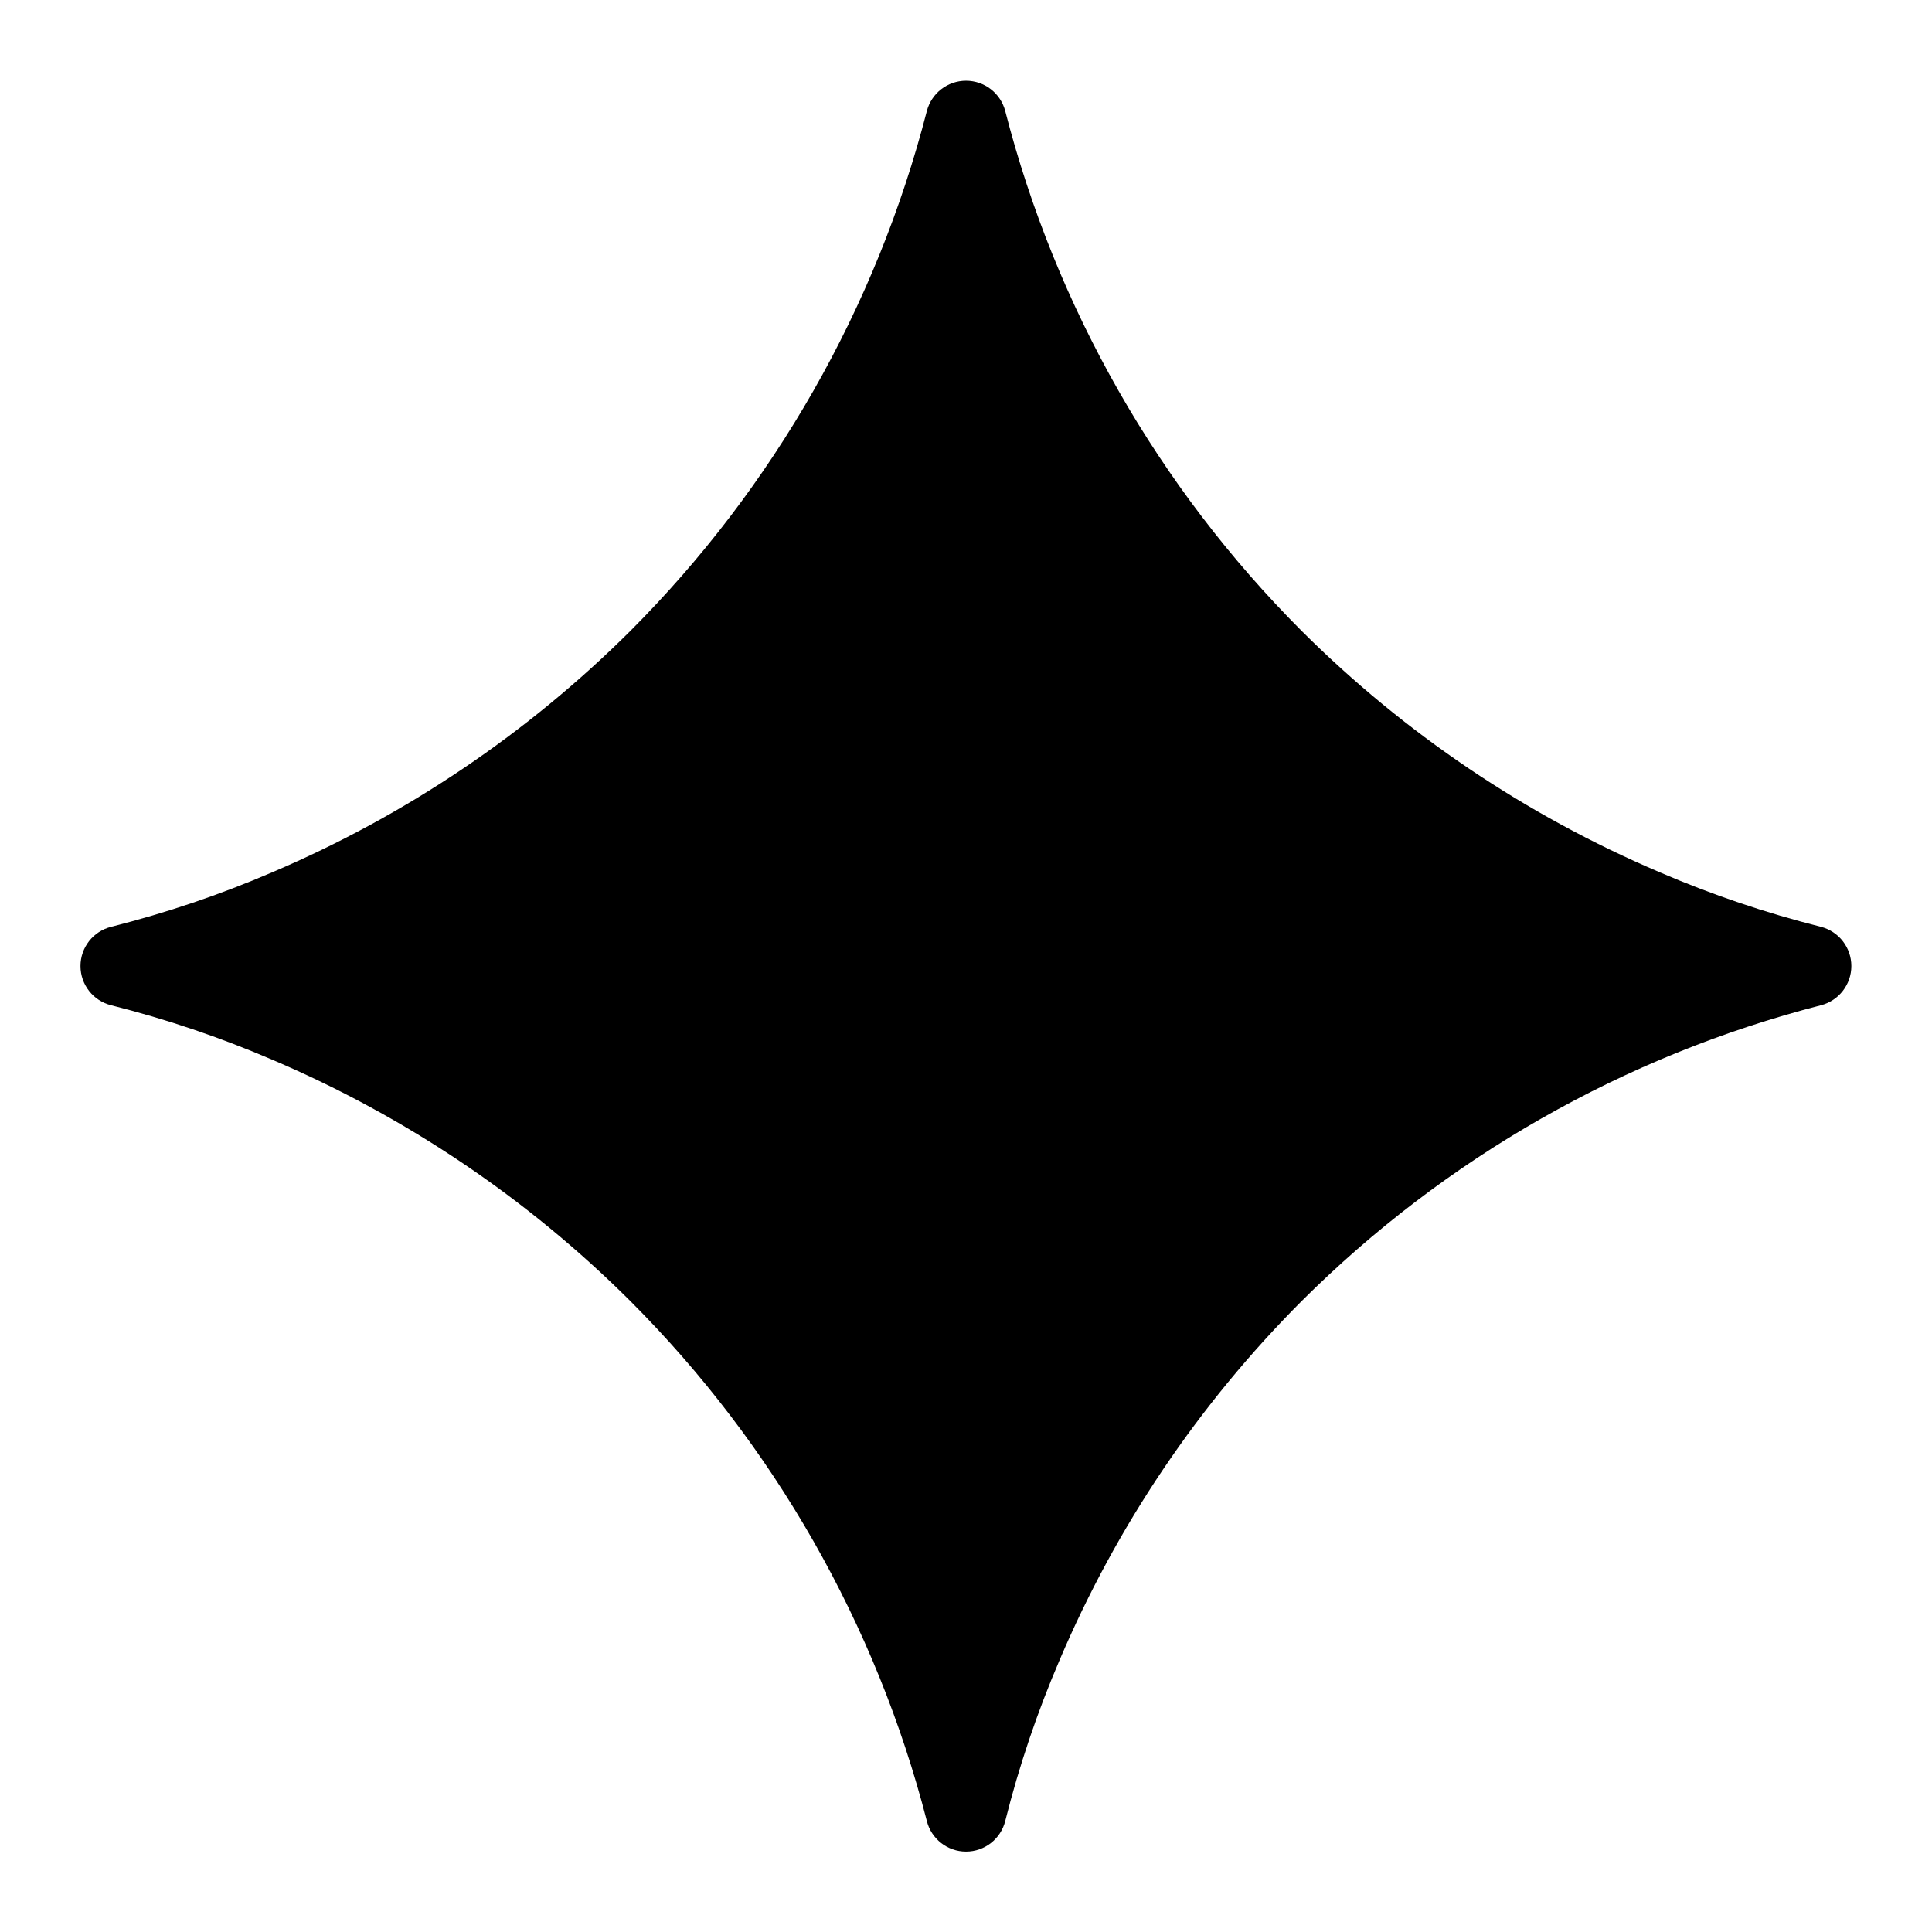
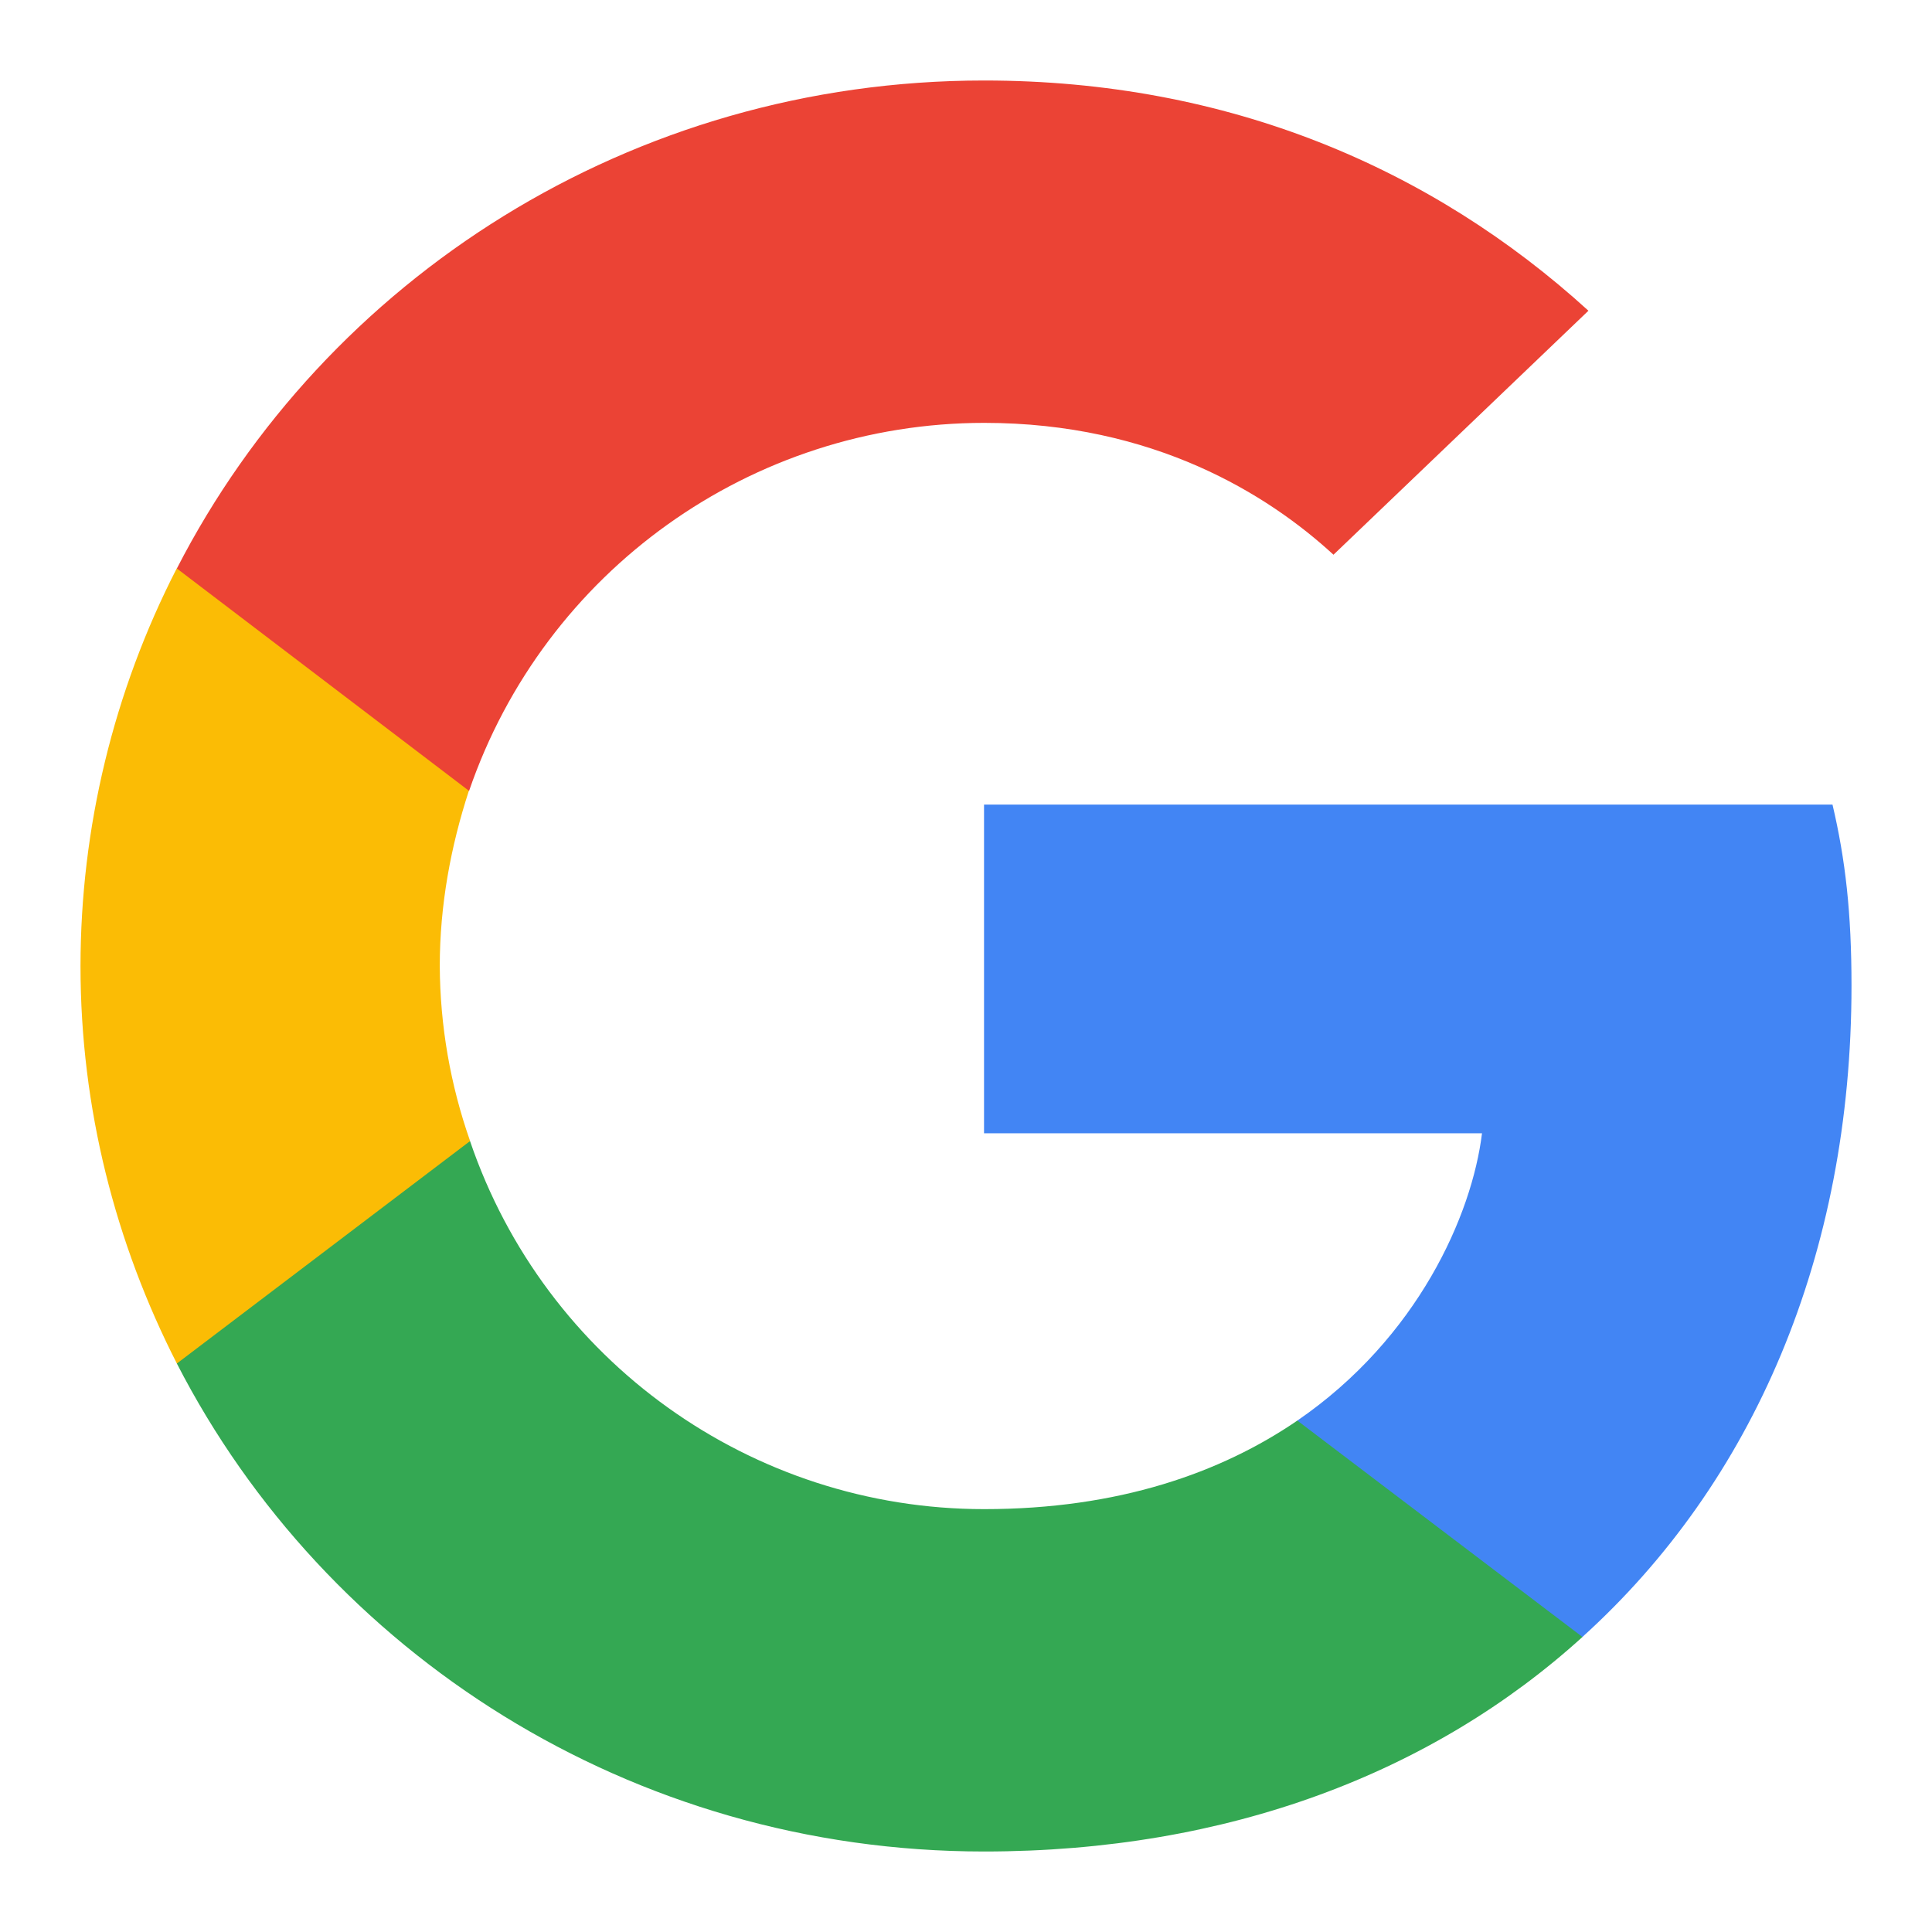
- <svg xmlns="http://www.w3.org/2000/svg" fill="currentColor" fill-rule="evenodd" height="1em" style="flex:none;line-height:1" viewBox="0 0 24 24" width="1em">
-   <path d="M20.616 10.835a14.147 14.147 0 01-4.45-3.001 14.111 14.111 0 01-3.678-6.452.503.503 0 00-.975 0 14.134 14.134 0 01-3.679 6.452 14.155 14.155 0 01-4.45 3.001c-.65.28-1.318.505-2.002.678a.502.502 0 000 .975c.684.172 1.35.397 2.002.677a14.147 14.147 0 014.45 3.001 14.112 14.112 0 013.679 6.453.502.502 0 00.975 0c.172-.685.397-1.351.677-2.003a14.145 14.145 0 013.001-4.45 14.113 14.113 0 016.453-3.678.503.503 0 000-.975 13.245 13.245 0 01-2.003-.678z" />
+ <svg xmlns="http://www.w3.org/2000/svg" height="1em" style="flex:none;line-height:1" viewBox="0 0 24 24" width="1em">
+   <path d="M23 12.245c0-.905-.075-1.565-.236-2.25h-10.54v4.083h6.186c-.124 1.014-.797 2.542-2.294 3.569l-.021.136 3.332 2.53.23.022C21.779 18.417 23 15.593 23 12.245z" fill="#4285F4" />
+   <path d="M12.225 23c3.03 0 5.574-.978 7.433-2.665l-3.542-2.688c-.948.648-2.22 1.1-3.891 1.1a6.745 6.745 0 01-6.386-4.572l-.132.011-3.465 2.628-.045.124C4.043 20.531 7.835 23 12.225 23z" fill="#34A853" />
+   <path d="M5.84 14.175A6.65 6.65 0 015.463 12c0-.758.138-1.491.361-2.175l-.006-.147-3.508-2.67-.115.054A10.831 10.831 0 001 12c0 1.772.436 3.447 1.197 4.938l3.642-2.763z" fill="#FBBC05" />
+   <path d="M12.225 5.253c2.108 0 3.529.892 4.34 1.638l3.167-3.031C17.787 2.088 15.255 1 12.225 1 7.834 1 4.043 3.469 2.197 7.062l3.63 2.763a6.77 6.77 0 016.398-4.572z" fill="#EB4335" />
</svg>
